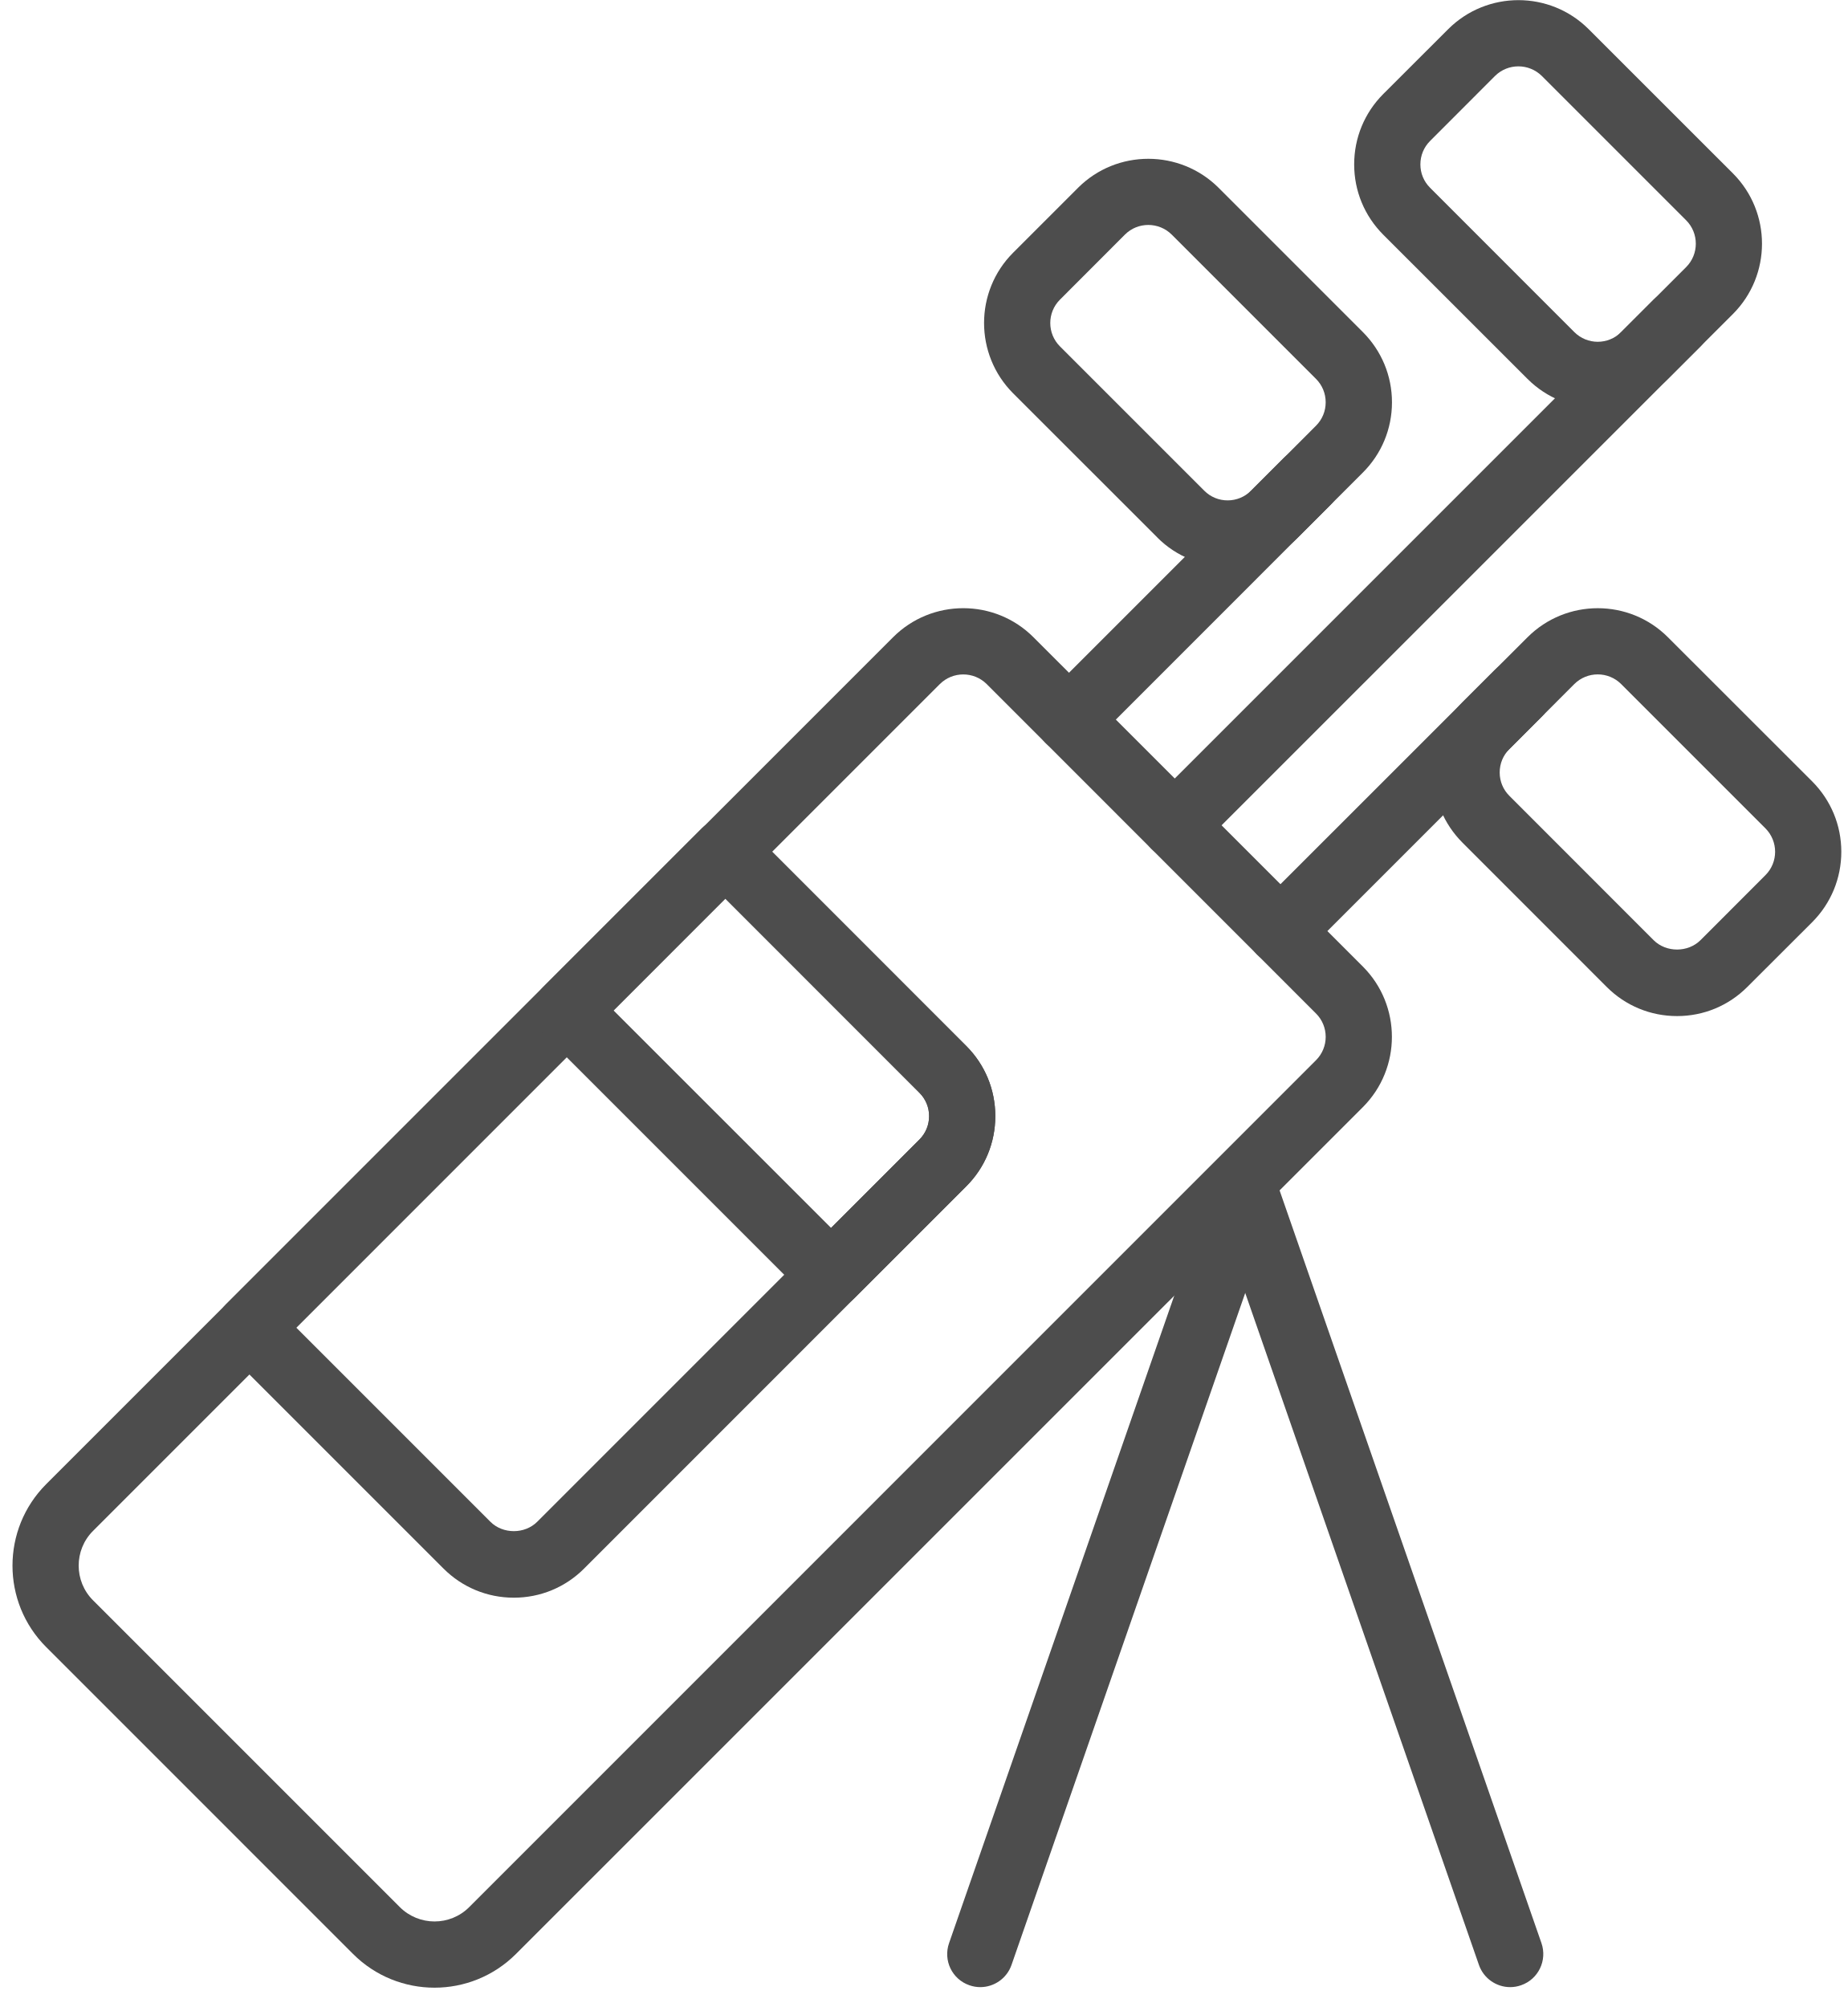
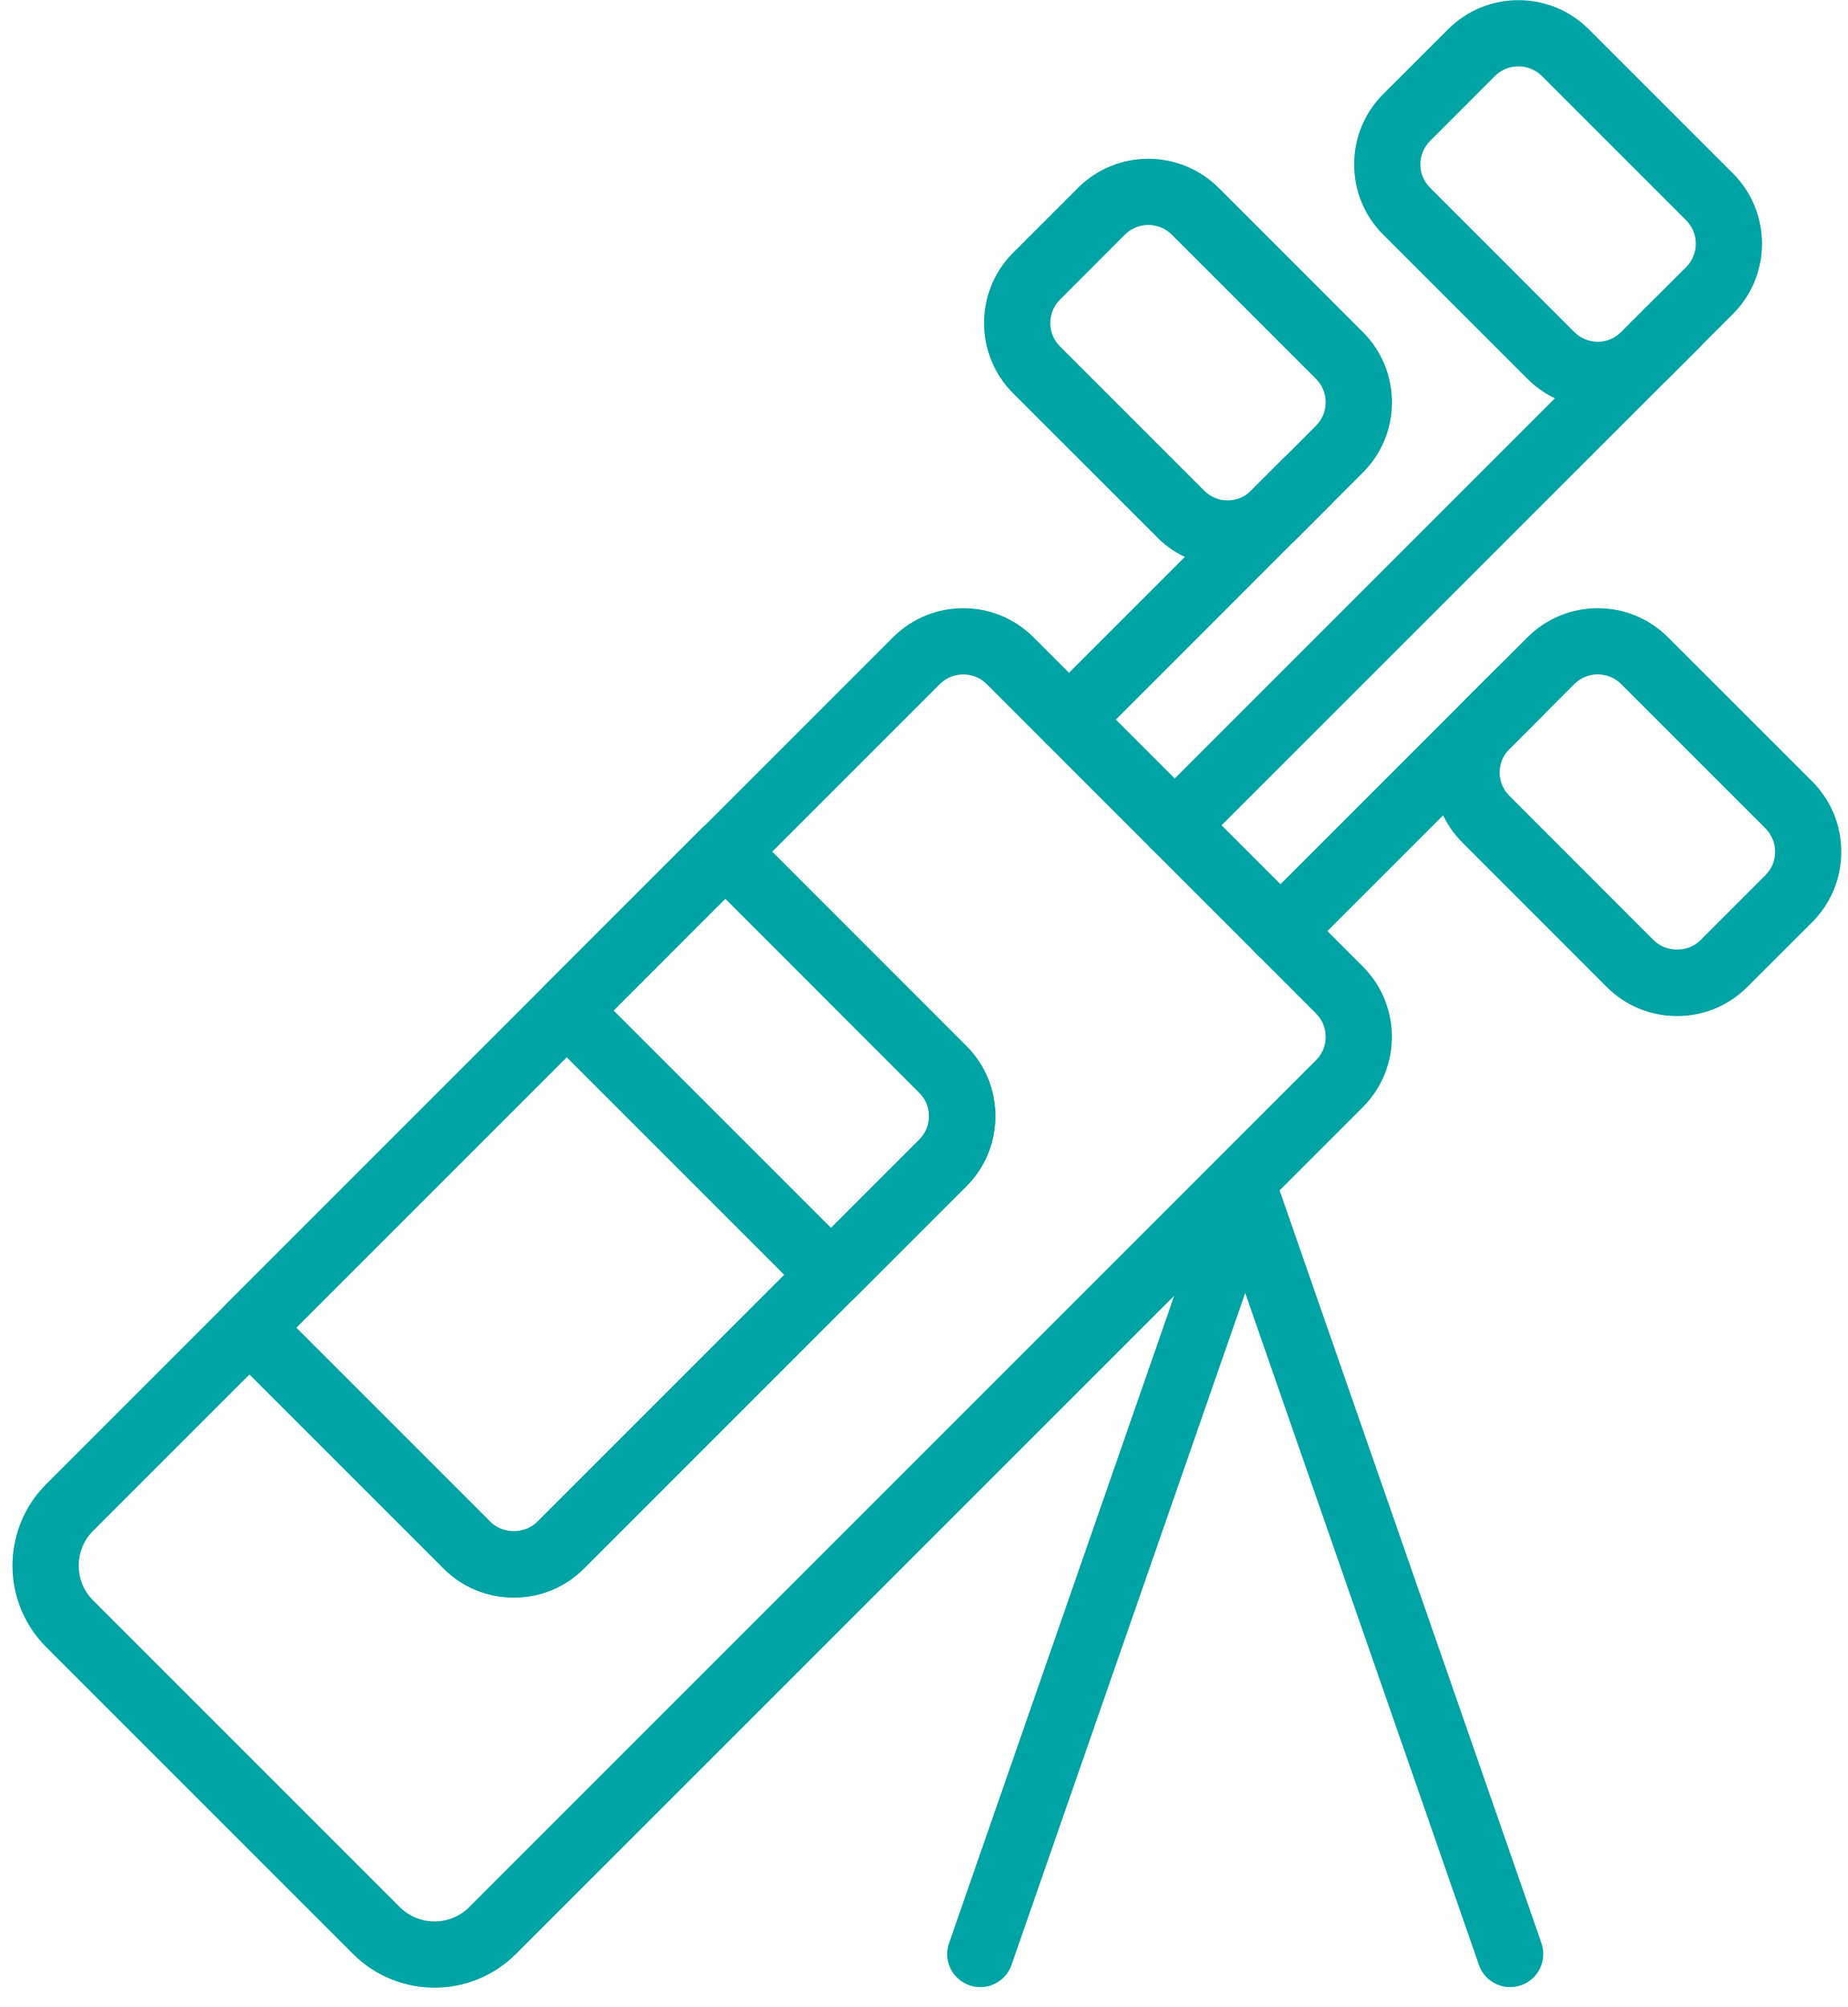
<svg xmlns="http://www.w3.org/2000/svg" width="93px" height="101px" viewBox="0 0 93 101" version="1.1">
  <defs />
  <g id="Page-1" stroke="none" stroke-width="1" fill="none" fill-rule="evenodd">
-     <g fill="#4D4D4D">
+     <g fill="#00A4A5">
      <path d="M20.121,95.973 C21.086,96.934 22.648,96.938 23.613,95.973 L66.226,53.356 C66.879,52.708 66.879,51.649 66.226,51.001 L49.656,34.426 C49.004,33.778 47.949,33.778 47.297,34.426 L4.68,77.043 C3.719,78.004 3.719,79.571 4.68,80.532 L20.121,95.973 Z M21.867,100.028 C20.383,100.028 18.894,99.461 17.765,98.328 L2.325,82.888 C0.063,80.63 0.063,76.95 2.325,74.688 L44.941,32.071 C46.891,30.118 50.063,30.118 52.012,32.071 L68.586,48.641 C70.535,50.59 70.535,53.766 68.586,55.715 L25.969,98.328 C24.836,99.461 23.352,100.028 21.867,100.028 L21.867,100.028 Z" id="Fill-1" />
      <path d="M59.121,43.199 C58.695,43.199 58.266,43.039 57.941,42.711 C57.289,42.058 57.289,41.008 57.941,40.355 L83.218,15.078 C83.871,14.426 84.925,14.426 85.578,15.078 C86.226,15.731 86.226,16.781 85.578,17.434 L60.297,42.711 C59.972,43.039 59.547,43.199 59.121,43.199" id="Fill-2" />
      <path d="M79.227,16.711 C79.879,17.363 80.934,17.363 81.586,16.711 L84.856,13.441 C85.504,12.793 85.504,11.735 84.856,11.086 L77.594,3.824 C76.942,3.18 75.887,3.176 75.235,3.824 L71.969,7.094 C71.653,7.41 71.481,7.828 71.481,8.274 C71.481,8.719 71.653,9.133 71.969,9.449 L79.227,16.711 Z M80.407,20.531 C79.126,20.531 77.848,20.043 76.871,19.067 L69.61,11.809 C68.668,10.863 68.149,9.61 68.149,8.274 C68.149,6.938 68.668,5.68 69.61,4.734 L72.879,1.469 C74.829,-0.48 78,-0.48 79.95,1.469 L87.211,8.727 C89.16,10.68 89.16,13.848 87.211,15.801 L83.942,19.066 C82.969,20.043 81.688,20.531 80.407,20.531 L80.407,20.531 Z" id="Fill-3" />
      <path d="M53.797,37.879 C53.371,37.879 52.945,37.715 52.621,37.391 C51.969,36.738 51.969,35.684 52.621,35.031 L64.594,23.058 C65.247,22.406 66.301,22.406 66.95,23.058 C67.602,23.711 67.602,24.765 66.95,25.414 L54.977,37.391 C54.652,37.715 54.223,37.879 53.797,37.879" id="Fill-4" />
      <path d="M60.602,24.691 C61.25,25.347 62.313,25.343 62.961,24.691 L66.227,21.425 C66.543,21.109 66.715,20.691 66.715,20.246 C66.715,19.8 66.543,19.382 66.227,19.066 L58.969,11.808 C58.321,11.16 57.258,11.156 56.61,11.808 L53.344,15.078 C52.692,15.726 52.692,16.785 53.344,17.433 L60.602,24.691 Z M61.782,28.511 C60.501,28.511 59.219,28.027 58.246,27.054 L58.246,27.05 L50.985,19.793 C49.036,17.839 49.036,14.668 50.985,12.718 L54.254,9.449 C56.203,7.504 59.375,7.507 61.325,9.449 L68.586,16.711 C69.528,17.656 70.051,18.91 70.051,20.246 C70.051,21.582 69.528,22.84 68.586,23.781 L65.317,27.05 C64.34,28.023 63.063,28.511 61.782,28.511 L61.782,28.511 Z" id="Fill-5" />
      <path d="M64.441,48.523 C64.015,48.523 63.586,48.359 63.261,48.035 C62.609,47.382 62.609,46.328 63.261,45.675 L75.238,33.702 C75.887,33.05 76.941,33.05 77.594,33.702 C78.246,34.355 78.246,35.409 77.594,36.058 L65.621,48.035 C65.293,48.359 64.867,48.523 64.441,48.523" id="Fill-6" />
      <path d="M80.406,33.938 C79.98,33.938 79.551,34.102 79.226,34.426 L75.961,37.696 C75.644,38.008 75.472,38.43 75.472,38.872 C75.472,39.321 75.644,39.735 75.961,40.051 L83.219,47.313 C83.851,47.942 84.945,47.942 85.578,47.313 L88.844,44.043 C89.496,43.395 89.496,42.336 88.844,41.684 L81.586,34.426 C81.261,34.102 80.836,33.938 80.406,33.938 M84.398,51.133 C83.062,51.133 81.804,50.613 80.859,49.668 L73.601,42.407 C72.66,41.465 72.136,40.211 72.136,38.871 C72.136,37.539 72.66,36.282 73.601,35.336 L76.871,32.071 C78.824,30.117 81.996,30.121 83.941,32.071 L91.203,39.328 C92.144,40.274 92.664,41.531 92.664,42.864 C92.664,44.199 92.144,45.457 91.203,46.403 L87.933,49.668 C86.988,50.614 85.734,51.133 84.398,51.133" id="Fill-7" />
      <path d="M14.91,66.812 L24.68,76.582 C25.308,77.21 26.406,77.21 27.035,76.582 L46.269,57.347 C46.585,57.031 46.757,56.613 46.757,56.168 C46.757,55.722 46.585,55.308 46.269,54.992 L36.499,45.219 L14.91,66.812 Z M25.859,80.402 C24.523,80.402 23.265,79.882 22.32,78.937 L11.375,67.992 C11.062,67.68 10.887,67.254 10.887,66.812 C10.887,66.367 11.062,65.945 11.375,65.633 L35.324,41.684 C35.636,41.371 36.058,41.196 36.5,41.196 C36.945,41.196 37.367,41.371 37.679,41.684 L48.624,52.633 C49.57,53.578 50.089,54.832 50.089,56.168 C50.089,57.504 49.57,58.762 48.624,59.703 L29.394,78.937 C28.449,79.883 27.191,80.402 25.859,80.402 L25.859,80.402 Z" id="Fill-8" />
      <path d="M30.875,50.848 L41.824,61.793 L46.269,57.348 C46.586,57.031 46.758,56.613 46.758,56.168 C46.758,55.723 46.586,55.309 46.269,54.992 L36.5,45.219 L30.875,50.848 Z M41.824,65.817 C41.394,65.817 40.972,65.657 40.644,65.329 L27.339,52.024 C26.691,51.375 26.691,50.321 27.339,49.668 L35.324,41.684 C35.949,41.059 37.054,41.059 37.679,41.684 L48.624,52.633 C49.57,53.578 50.089,54.832 50.089,56.168 C50.089,57.504 49.569,58.762 48.624,59.703 L42.999,65.328 C42.675,65.656 42.249,65.817 41.823,65.817 L41.824,65.817 Z" id="Fill-9" />
      <path d="M49.332,100 C49.152,100 48.965,99.969 48.785,99.906 C47.914,99.605 47.457,98.656 47.762,97.785 L61.094,59.453 C61.395,58.582 62.352,58.125 63.215,58.426 C64.086,58.727 64.543,59.68 64.238,60.547 L50.906,98.879 C50.668,99.566 50.023,100 49.332,100" id="Fill-10" />
      <path d="M76,100 C75.309,100 74.664,99.566 74.426,98.879 L61.094,60.547 C60.789,59.68 61.25,58.727 62.121,58.426 C62.98,58.125 63.938,58.582 64.238,59.453 L77.574,97.785 C77.875,98.656 77.418,99.605 76.547,99.906 C76.367,99.969 76.184,100 76,100" id="Fill-11" />
    </g>
  </g>
</svg>
